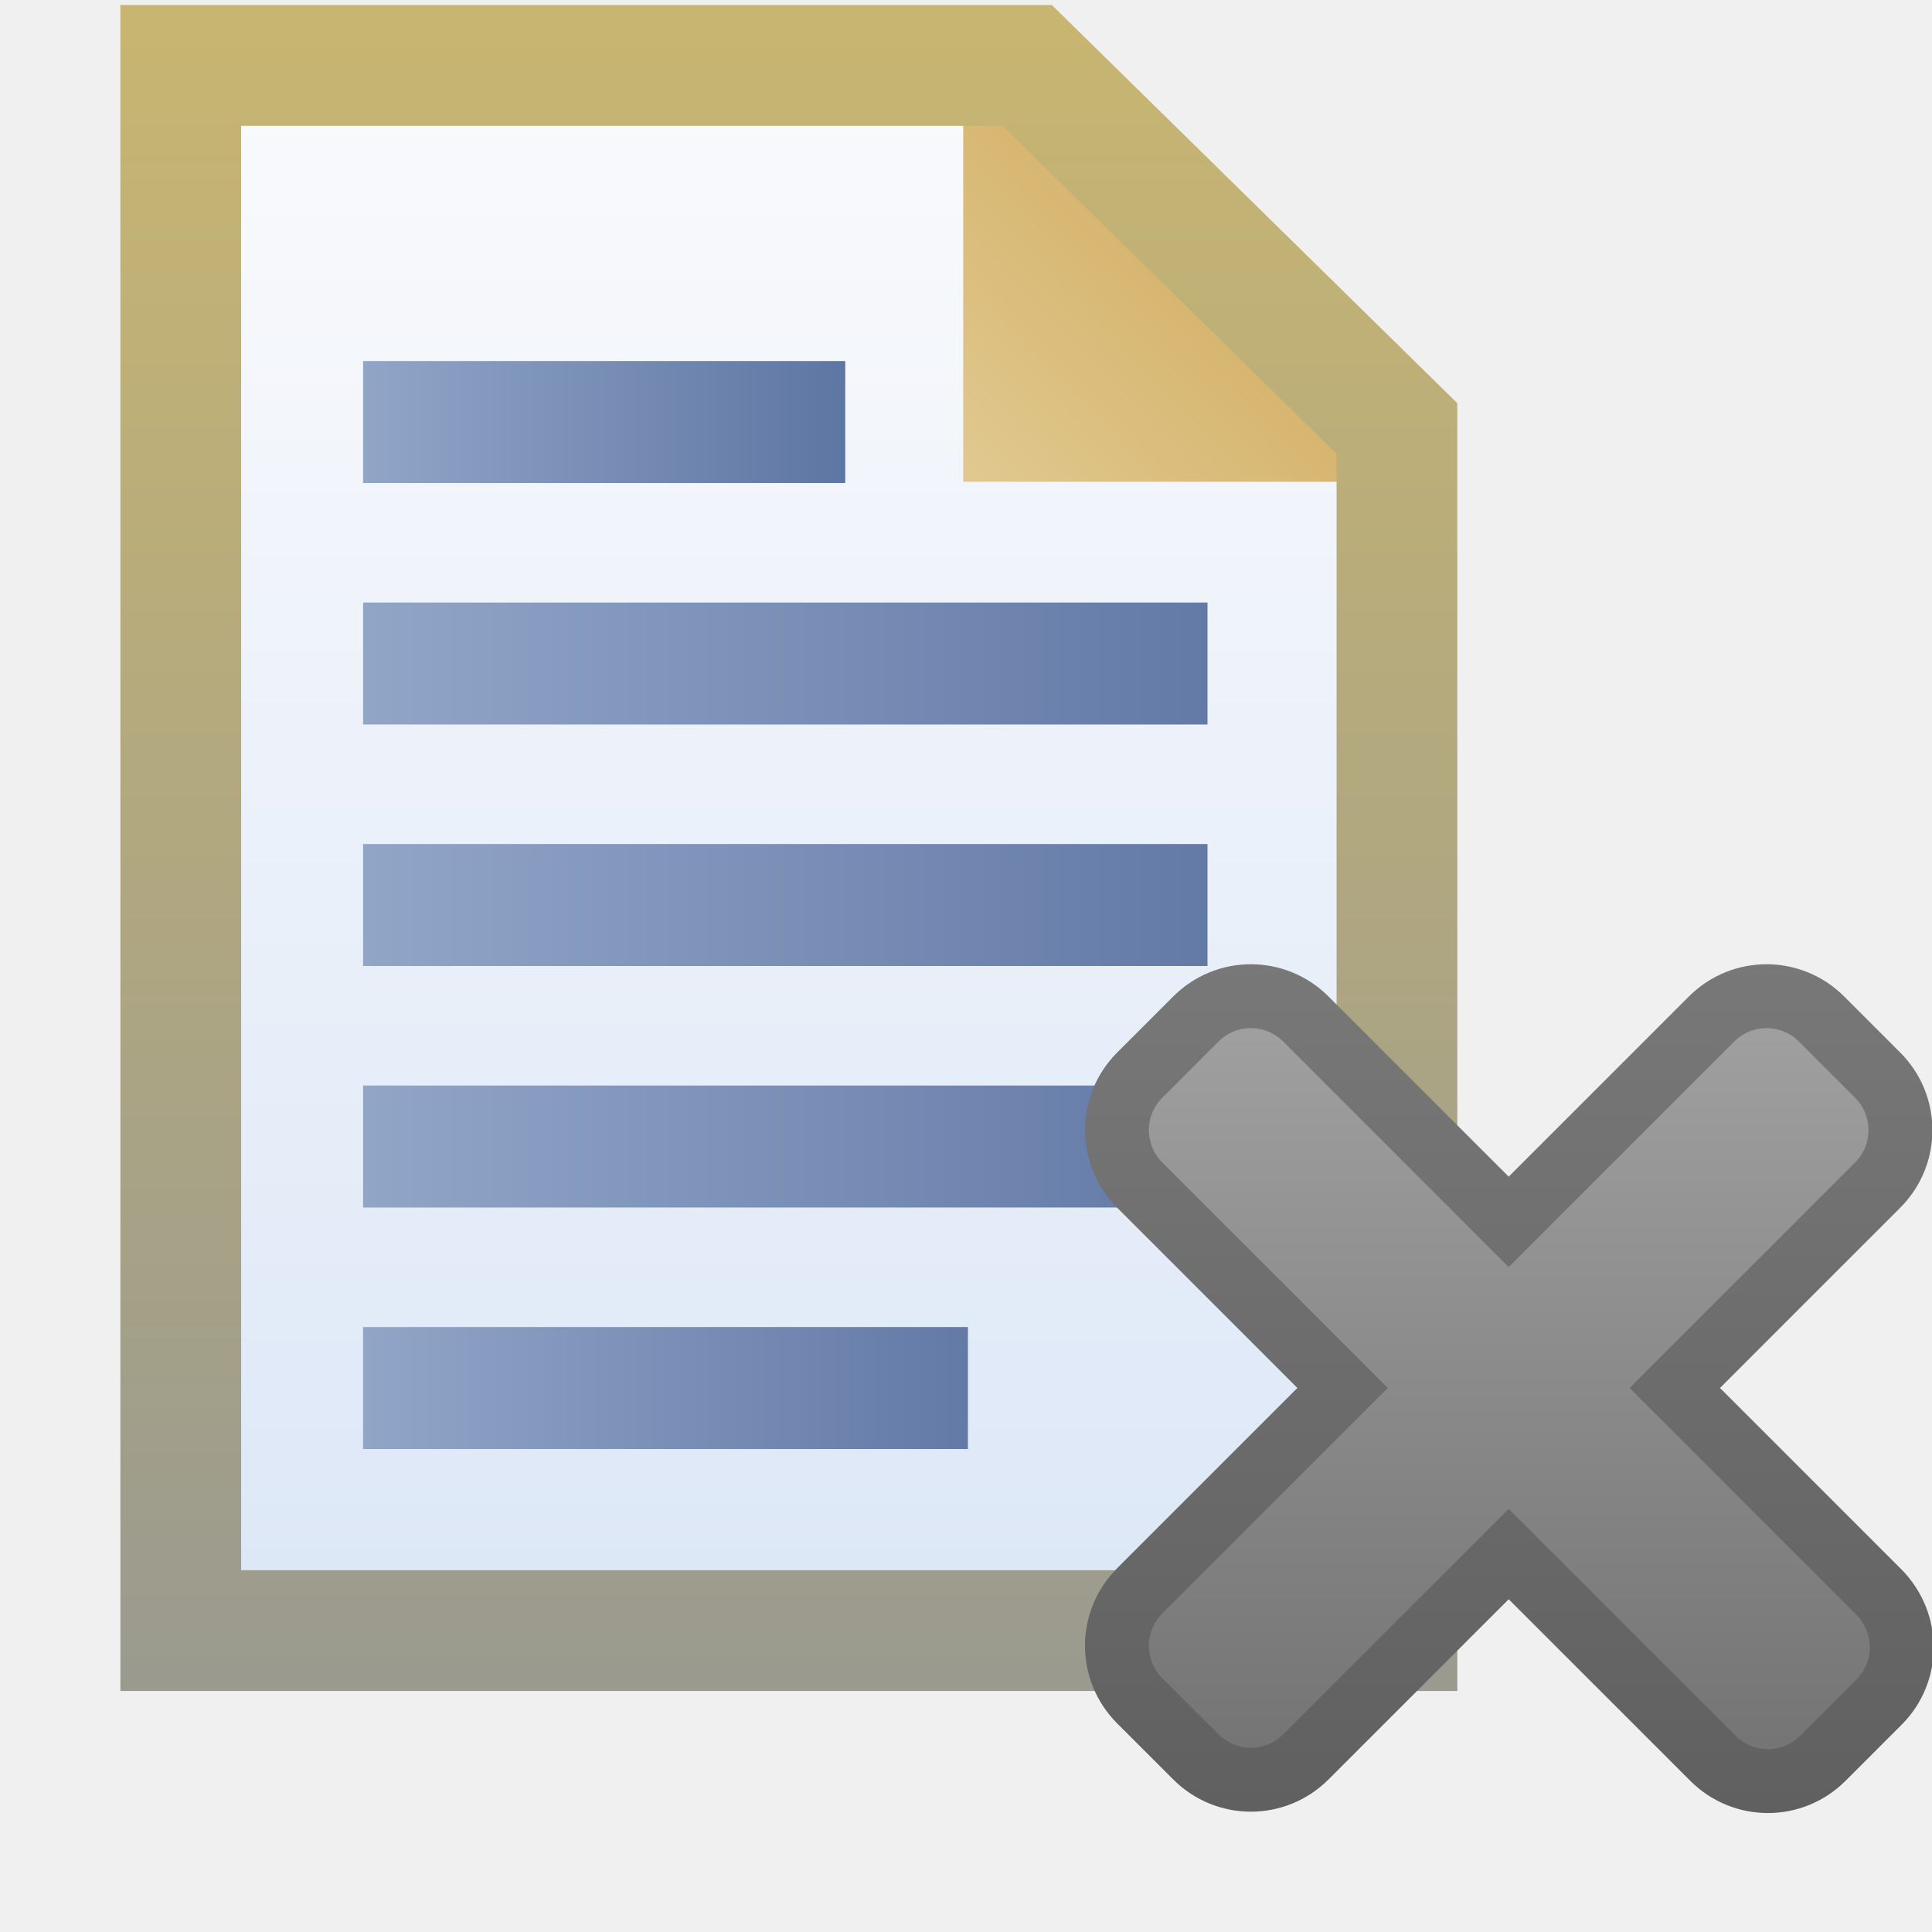
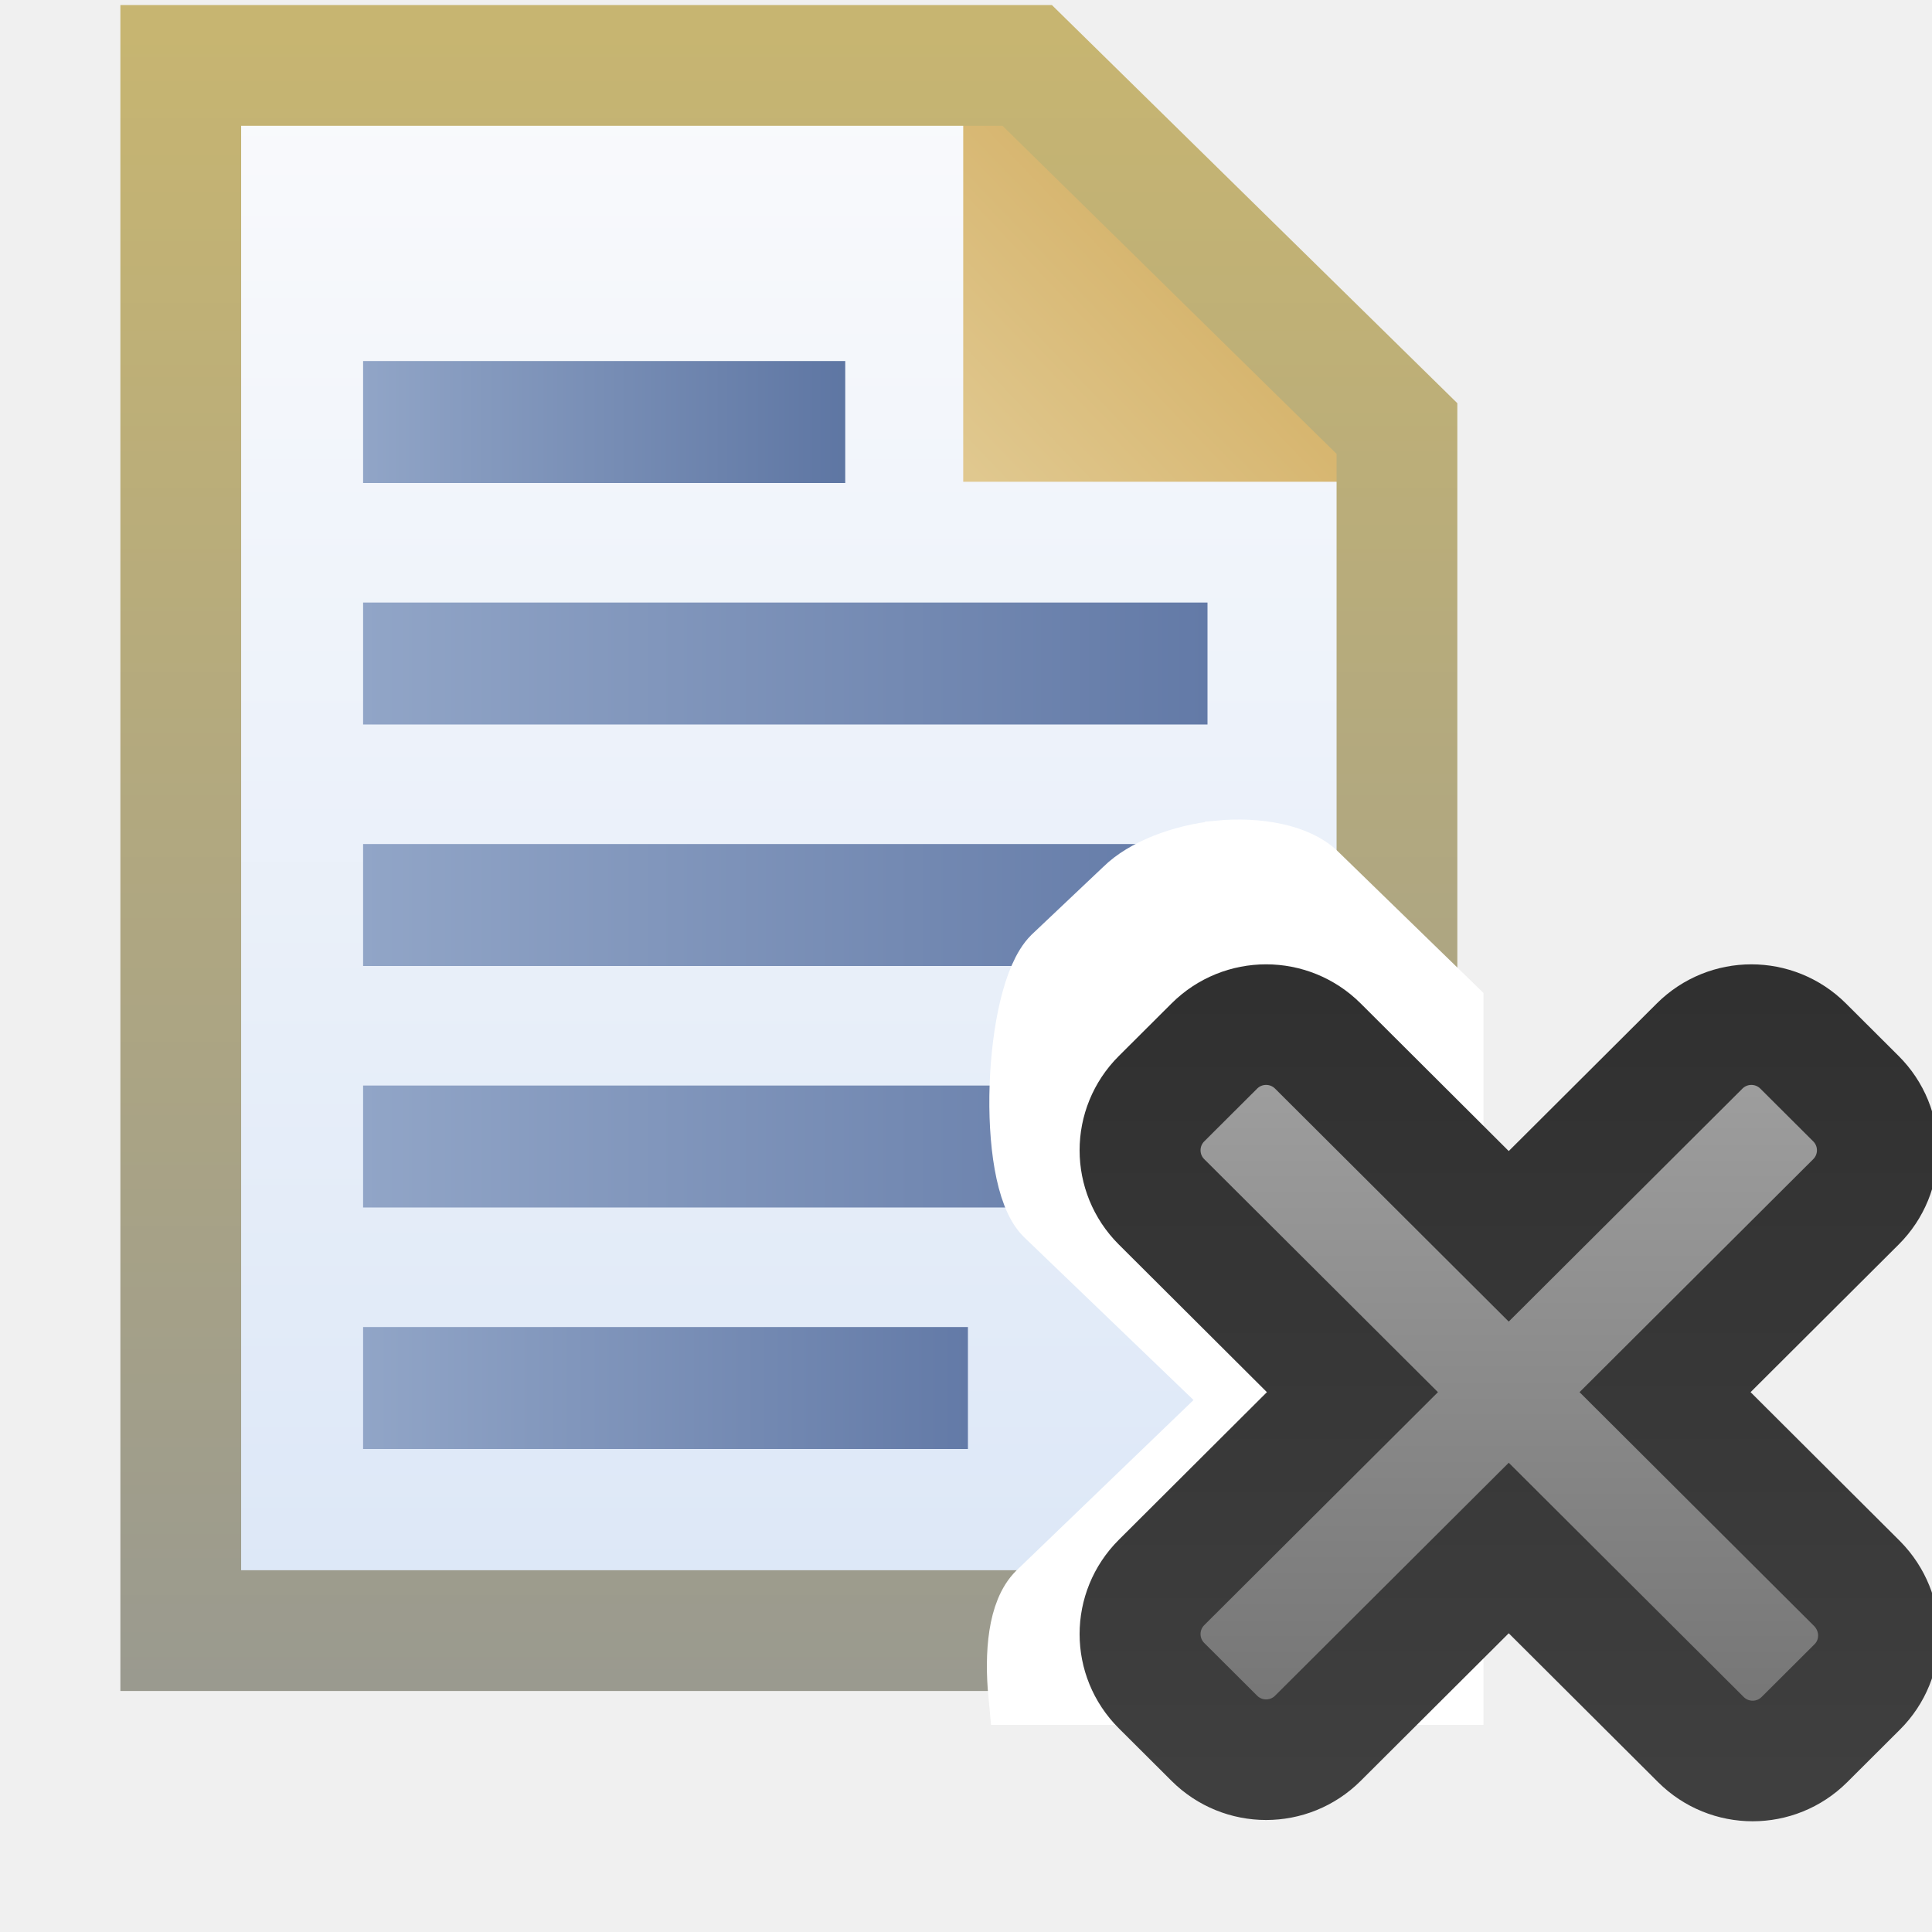
<svg xmlns="http://www.w3.org/2000/svg" xmlns:xlink="http://www.w3.org/1999/xlink" width="16" height="16" id="svg2" version="1.1">
  <defs id="defs4">
    <linearGradient id="linearGradient5147">
      <stop id="stop5149" offset="0" style="stop-color:#91a5c7;stop-opacity:1;" />
      <stop id="stop5151" offset="1" style="stop-color:#637aa7;stop-opacity:1" />
    </linearGradient>
    <linearGradient id="linearGradient5141">
      <stop id="stop5143" offset="0" style="stop-color:#91a5c7;stop-opacity:1;" />
      <stop id="stop5145" offset="1" style="stop-color:#637aa7;stop-opacity:1" />
    </linearGradient>
    <linearGradient id="linearGradient5135">
      <stop id="stop5137" offset="0" style="stop-color:#91a5c7;stop-opacity:1;" />
      <stop id="stop5139" offset="1" style="stop-color:#637aa7;stop-opacity:1" />
    </linearGradient>
    <linearGradient id="linearGradient4994">
      <stop style="stop-color:#f9fafc;stop-opacity:1;" offset="0" id="stop4996" />
      <stop style="stop-color:#dce7f7;stop-opacity:1" offset="1" id="stop4998" />
    </linearGradient>
    <linearGradient id="linearGradient4902">
      <stop style="stop-color:#c7b571;stop-opacity:1;" offset="0" id="stop4904" />
      <stop style="stop-color:#9a9a8f;stop-opacity:1" offset="1" id="stop4906" />
    </linearGradient>
    <linearGradient id="linearGradient4894">
      <stop style="stop-color:#e0c88f;stop-opacity:1" offset="0" id="stop4896" />
      <stop style="stop-color:#d5b269;stop-opacity:1" offset="1" id="stop4898" />
    </linearGradient>
    <linearGradient id="linearGradient4877">
      <stop id="stop4879" offset="0" style="stop-color:#91a5c7;stop-opacity:1;" />
      <stop id="stop4881" offset="1" style="stop-color:#5e76a3;stop-opacity:1" />
    </linearGradient>
    <linearGradient id="linearGradient4861">
      <stop style="stop-color:#91a5c7;stop-opacity:1;" offset="0" id="stop4863" />
      <stop style="stop-color:#637aa7;stop-opacity:1" offset="1" id="stop4865" />
    </linearGradient>
    <linearGradient xlink:href="#linearGradient4877" id="linearGradient4867" x1="7.007" y1="1043.857" x2="11" y2="1043.857" gradientUnits="userSpaceOnUse" gradientTransform="translate(-4,-4)" />
    <linearGradient xlink:href="#linearGradient4861" id="linearGradient4869" x1="7.007" y1="1045.857" x2="14" y2="1045.857" gradientUnits="userSpaceOnUse" gradientTransform="translate(-4,-4)" />
    <linearGradient xlink:href="#linearGradient5147" id="linearGradient4871" x1="7.007" y1="1047.857" x2="14" y2="1047.857" gradientUnits="userSpaceOnUse" gradientTransform="translate(-4,-4)" />
    <linearGradient xlink:href="#linearGradient5135" id="linearGradient4873" x1="7.007" y1="1051.857" x2="12.016" y2="1051.857" gradientUnits="userSpaceOnUse" gradientTransform="translate(-4,-4)" />
    <linearGradient xlink:href="#linearGradient5141" id="linearGradient4875" x1="7.007" y1="1049.857" x2="14" y2="1049.857" gradientUnits="userSpaceOnUse" gradientTransform="translate(-4,-4)" />
    <linearGradient xlink:href="#linearGradient4894" id="linearGradient4900" x1="7.999" y1="1042.231" x2="9.987" y2="1040.33" gradientUnits="userSpaceOnUse" gradientTransform="translate(0,-2)" />
    <linearGradient xlink:href="#linearGradient4902" id="linearGradient4908" x1="10.545" y1="1038.578" x2="10.545" y2="1052.323" gradientUnits="userSpaceOnUse" gradientTransform="translate(-4,-2)" />
    <linearGradient xlink:href="#linearGradient4994" id="linearGradient5000" x1="9.895" y1="1039.153" x2="9.895" y2="1051.838" gradientUnits="userSpaceOnUse" gradientTransform="translate(-4,-2)" />
    <linearGradient id="linearGradient4852-7-8">
      <stop id="stop4854-4-1" offset="0" style="stop-color:#707070;stop-opacity:1" />
      <stop id="stop4856-0-2" offset="1" style="stop-color:#a0a0a0;stop-opacity:1" />
    </linearGradient>
    <linearGradient id="linearGradient4844-4-1">
-       <stop id="stop4846-8-4" offset="0" style="stop-color:#606060;stop-opacity:1" />
-       <stop id="stop4848-8-9" offset="1" style="stop-color:#787878;stop-opacity:1" />
+       <stop id="stop4846-8-4" offset="0" style="stop-color:#3f3f3f;stop-opacity:1;" />
+       <stop id="stop4848-8-9" offset="1" style="stop-color:#303030;stop-opacity:1;" />
    </linearGradient>
    <linearGradient y2="1038.581" x2="4.753" y1="1051.047" x1="4.753" gradientTransform="translate(1.9961442e-6,-9.9830355e-5)" gradientUnits="userSpaceOnUse" id="linearGradient6120" xlink:href="#linearGradient4852-7-8" />
    <linearGradient y2="1037.7" x2="8.657" y1="1050.739" x1="8.657" gradientTransform="translate(1.9961442e-6,-9.9830355e-5)" gradientUnits="userSpaceOnUse" id="linearGradient6122" xlink:href="#linearGradient4844-4-1" />
    <mask maskUnits="userSpaceOnUse" id="mask6204">
      <path style="font-size:medium;font-style:normal;font-variant:normal;font-weight:normal;font-stretch:normal;text-indent:0;text-align:start;text-decoration:none;line-height:normal;letter-spacing:normal;word-spacing:normal;text-transform:none;direction:ltr;block-progression:tb;writing-mode:lr-tb;text-anchor:start;baseline-shift:baseline;color:#000000;fill:#ffffff;fill-opacity:1;stroke:none;stroke-width:1;marker:none;visibility:visible;display:inline;overflow:visible;enable-background:accumulate;font-family:Sans;-inkscape-font-specification:Sans" d="m 1,1036.393 0,0.5 0,12.969 0,0.5 0.5,0 10.062,0 0.5,0 0,-0.5 0,-9.969 0,-0.219 -0.156,-0.125 -3.062,-3 -0.125,-0.156 -0.219,0 -7,0 -0.5,0 z" id="path6206" />
    </mask>
    <filter id="filter6988" x="-0.24" width="1.48" y="-0.24" height="1.48">
      <feGaussianBlur stdDeviation="1.205" id="feGaussianBlur6990" />
    </filter>
+     <linearGradient y2="1038.581" x2="4.753" y1="1051.047" x1="4.753" gradientTransform="translate(1.9961442e-6,-9.9830355e-5)" gradientUnits="userSpaceOnUse" id="linearGradient6120-1" xlink:href="#linearGradient4852-7-8-1" />
+     <linearGradient id="linearGradient4852-7-8-1">
+       <stop id="stop4854-4-1-9" offset="0" style="stop-color:#707070;stop-opacity:1" />
+       <stop id="stop4856-0-2-1" offset="1" style="stop-color:#a0a0a0;stop-opacity:1" />
+     </linearGradient>
+     <linearGradient y2="1037.7" x2="8.657" y1="1050.739" x1="8.657" gradientTransform="translate(1.9961442e-6,-9.9830355e-5)" gradientUnits="userSpaceOnUse" id="linearGradient6122-0" xlink:href="#linearGradient4844-4-1-4" />
+     <linearGradient id="linearGradient4844-4-1-4">
+       <stop id="stop4846-8-4-2" offset="0" style="stop-color:#3f3f3f;stop-opacity:1;" />
+       <stop id="stop4848-8-9-2" offset="1" style="stop-color:#303030;stop-opacity:1;" />
+     </linearGradient>
+     <linearGradient y2="1038.581" x2="4.753" y1="1051.047" x1="4.753" gradientTransform="translate(1.9961442e-6,-9.9830355e-5)" gradientUnits="userSpaceOnUse" id="linearGradient6120-4" xlink:href="#linearGradient4852-7-8-6" />
+     <linearGradient id="linearGradient4852-7-8-6">
+       <stop id="stop4854-4-1-5" offset="0" style="stop-color:#707070;stop-opacity:1" />
+       <stop id="stop4856-0-2-9" offset="1" style="stop-color:#a0a0a0;stop-opacity:1" />
+     </linearGradient>
+     <linearGradient y2="1037.7" x2="8.657" y1="1050.739" x1="8.657" gradientTransform="translate(1.9961442e-6,-9.9830355e-5)" gradientUnits="userSpaceOnUse" id="linearGradient6122-8" xlink:href="#linearGradient4844-4-1-7" />
+     <linearGradient id="linearGradient4844-4-1-7">
+       <stop id="stop4846-8-4-5" offset="0" style="stop-color:#3f3f3f;stop-opacity:1;" />
+       <stop id="stop4848-8-9-3" offset="1" style="stop-color:#303030;stop-opacity:1;" />
+     </linearGradient>
  </defs>
  <g id="layer1" style="display:inline" transform="translate(0,-1036.362)">
    <path style="fill:url(#linearGradient5000);fill-opacity:1;stroke:none;display:inline" d="m 1.497,1036.904 7.01,0 3.062,3.007 0,9.955 -10.072,0 z" id="rect4001-3" />
    <path style="fill:url(#linearGradient4900);fill-opacity:1;stroke:none" d="m 7.977,1036.441 0,3.911 3.977,0 z" id="path4884" />
    <path style="fill:none;stroke:url(#linearGradient4908);stroke-width:1;stroke-linecap:butt;stroke-linejoin:miter;stroke-miterlimit:4;stroke-opacity:1;stroke-dashoffset:0" d="m 1.497,1036.904 7.01,0 3.062,3.007 0,9.955 -10.072,0 z" id="rect4001" />
    <rect style="fill:url(#linearGradient4867);fill-opacity:1;stroke:none;display:inline" id="rect4001-1" width="3.993" height="1.01" x="3.007" y="1039.352" />
    <rect style="fill:url(#linearGradient4869);fill-opacity:1;stroke:none;display:inline" id="rect4001-1-7" width="6.993" height="1.01" x="3.007" y="1041.352" />
    <rect style="fill:url(#linearGradient4871);fill-opacity:1;stroke:none;display:inline" id="rect4001-1-7-4" width="6.993" height="1.01" x="3.007" y="1043.352" />
    <rect style="fill:url(#linearGradient4875);fill-opacity:1;stroke:none;display:inline" id="rect4001-1-7-4-0" width="6.993" height="1.01" x="3.007" y="1045.352" />
    <rect style="fill:url(#linearGradient4873);fill-opacity:1;stroke:none;display:inline" id="rect4001-1-7-4-0-9" width="5.009" height="1.01" x="3.007" y="1047.352" />
-     <g id="g6200" mask="url(#mask6204)">
-       <g transform="matrix(0.5394785,0,0,0.5394785,7.846281,484.4695)" id="layer1-8" style="fill:#ffffff;stroke:#ffffff;display:inline;stroke-width:3.707;stroke-miterlimit:4;stroke-dasharray:none;filter:url(#filter6988);opacity:0.75">
+     <g id="g6200" mask="url(#mask6204)" transform="matrix(1.466018,0,0,1.221268,-5.637399,-232.0796)">
+       <g transform="matrix(0.5394785,0,0,0.5394785,7.846281,484.4695)" id="layer1-8" style="opacity:0.75;fill:#ffffff;stroke:#ffffff;stroke-width:3.707;stroke-miterlimit:4;stroke-dasharray:none;display:inline;filter:url(#filter6988)">
        <path style="fill:#ffffff;fill-opacity:1;stroke:#ffffff;stroke-width:3.707;stroke-linecap:round;stroke-linejoin:miter;stroke-miterlimit:4;stroke-opacity:1;stroke-dasharray:none;stroke-dashoffset:0;display:inline" d="m 13.419,1038.655 c -0.468,-0.468 -1.222,-0.468 -1.69,-10e-5 l -3.113,3.113 -3.113,-3.113 c -0.468,-0.468 -1.222,-0.468 -1.69,0 l -0.86,0.86 c -0.468,0.468 -0.468,1.222 3.66e-5,1.69 l 3.113,3.113 -3.113,3.113 c -0.468,0.468 -0.468,1.222 -1.34e-5,1.69 l 0.86,0.86 c 0.468,0.468 1.222,0.468 1.69,0 l 3.113,-3.113 3.134,3.134 c 0.468,0.468 1.222,0.468 1.69,0 l 0.86,-0.86 c 0.468,-0.468 0.463,-1.217 -3.7e-5,-1.69 l -3.134,-3.134 3.113,-3.113 c 0.468,-0.468 0.468,-1.222 3.4e-5,-1.69 z" id="rect4043" />
      </g>
    </g>
-     <g style="display:inline" id="layer1-8-8" transform="matrix(0.5394785,0,0,0.5394785,7.846281,484.4695)">
-       <path id="rect4043-2" d="m 13.419,1038.655 c -0.468,-0.468 -1.222,-0.468 -1.69,-10e-5 l -3.113,3.113 -3.113,-3.113 c -0.468,-0.468 -1.222,-0.468 -1.69,0 l -0.86,0.86 c -0.468,0.468 -0.468,1.222 3.66e-5,1.69 l 3.113,3.113 -3.113,3.113 c -0.468,0.468 -0.468,1.222 -1.34e-5,1.69 l 0.86,0.86 c 0.468,0.468 1.222,0.468 1.69,0 l 3.113,-3.113 3.134,3.134 c 0.468,0.468 1.222,0.468 1.69,0 l 0.86,-0.86 c 0.468,-0.468 0.463,-1.217 -3.7e-5,-1.69 l -3.134,-3.134 3.113,-3.113 c 0.468,-0.468 0.468,-1.222 3.4e-5,-1.69 z" style="fill:url(#linearGradient6120);fill-opacity:1;stroke:url(#linearGradient6122);stroke-width:0.981;stroke-linecap:round;stroke-linejoin:miter;stroke-miterlimit:4;stroke-opacity:1;stroke-dasharray:none;stroke-dashoffset:0;display:inline" />
+     <g style="display:inline" id="layer1-8-8" transform="matrix(0.5076739,0,0,0.5061245,8.120638,519.3365)">
+       <path style="fill:#ffffff;fill-opacity:1;stroke:#ffffff;stroke-width:0.507;stroke-opacity:1" d="m 10.094,7.049 c -0.317,0.032 -0.622,0.154 -0.781,0.312 l -0.594,0.562 C 8.401,8.241 8.338,9.745 8.656,10.062 L 10.25,11.594 8.594,13.188 C 8.435,13.346 8.406,13.692 8.438,14.031 l 3.594,0 0,-5.701 -1.125,-1.094 c -0.159,-0.159 -0.495,-0.219 -0.812,-0.188 z" transform="matrix(1.969769,0,0,1.975798,-15.99578,1021.539)" id="rect3911" />
+       <path id="rect4043-2" d="m 13.419,1038.655 c -0.468,-0.468 -1.222,-0.468 -1.69,-10e-5 l -3.113,3.113 -3.113,-3.113 c -0.468,-0.468 -1.222,-0.468 -1.69,0 l -0.86,0.86 c -0.468,0.468 -0.468,1.222 3.66e-5,1.69 l 3.113,3.113 -3.113,3.113 c -0.468,0.468 -0.468,1.222 -1.34e-5,1.69 l 0.86,0.86 c 0.468,0.468 1.222,0.468 1.69,0 l 3.113,-3.113 3.134,3.134 c 0.468,0.468 1.222,0.468 1.69,0 l 0.86,-0.86 c 0.468,-0.468 0.463,-1.217 -3.7e-5,-1.69 l -3.134,-3.134 3.113,-3.113 c 0.468,-0.468 0.468,-1.222 3.4e-5,-1.69 z" style="fill:url(#linearGradient6120);fill-opacity:1;stroke:url(#linearGradient6122);stroke-width:1.973;stroke-linecap:round;stroke-linejoin:miter;stroke-miterlimit:4;stroke-opacity:1;stroke-dasharray:none;stroke-dashoffset:0;display:inline" />
    </g>
  </g>
</svg>
